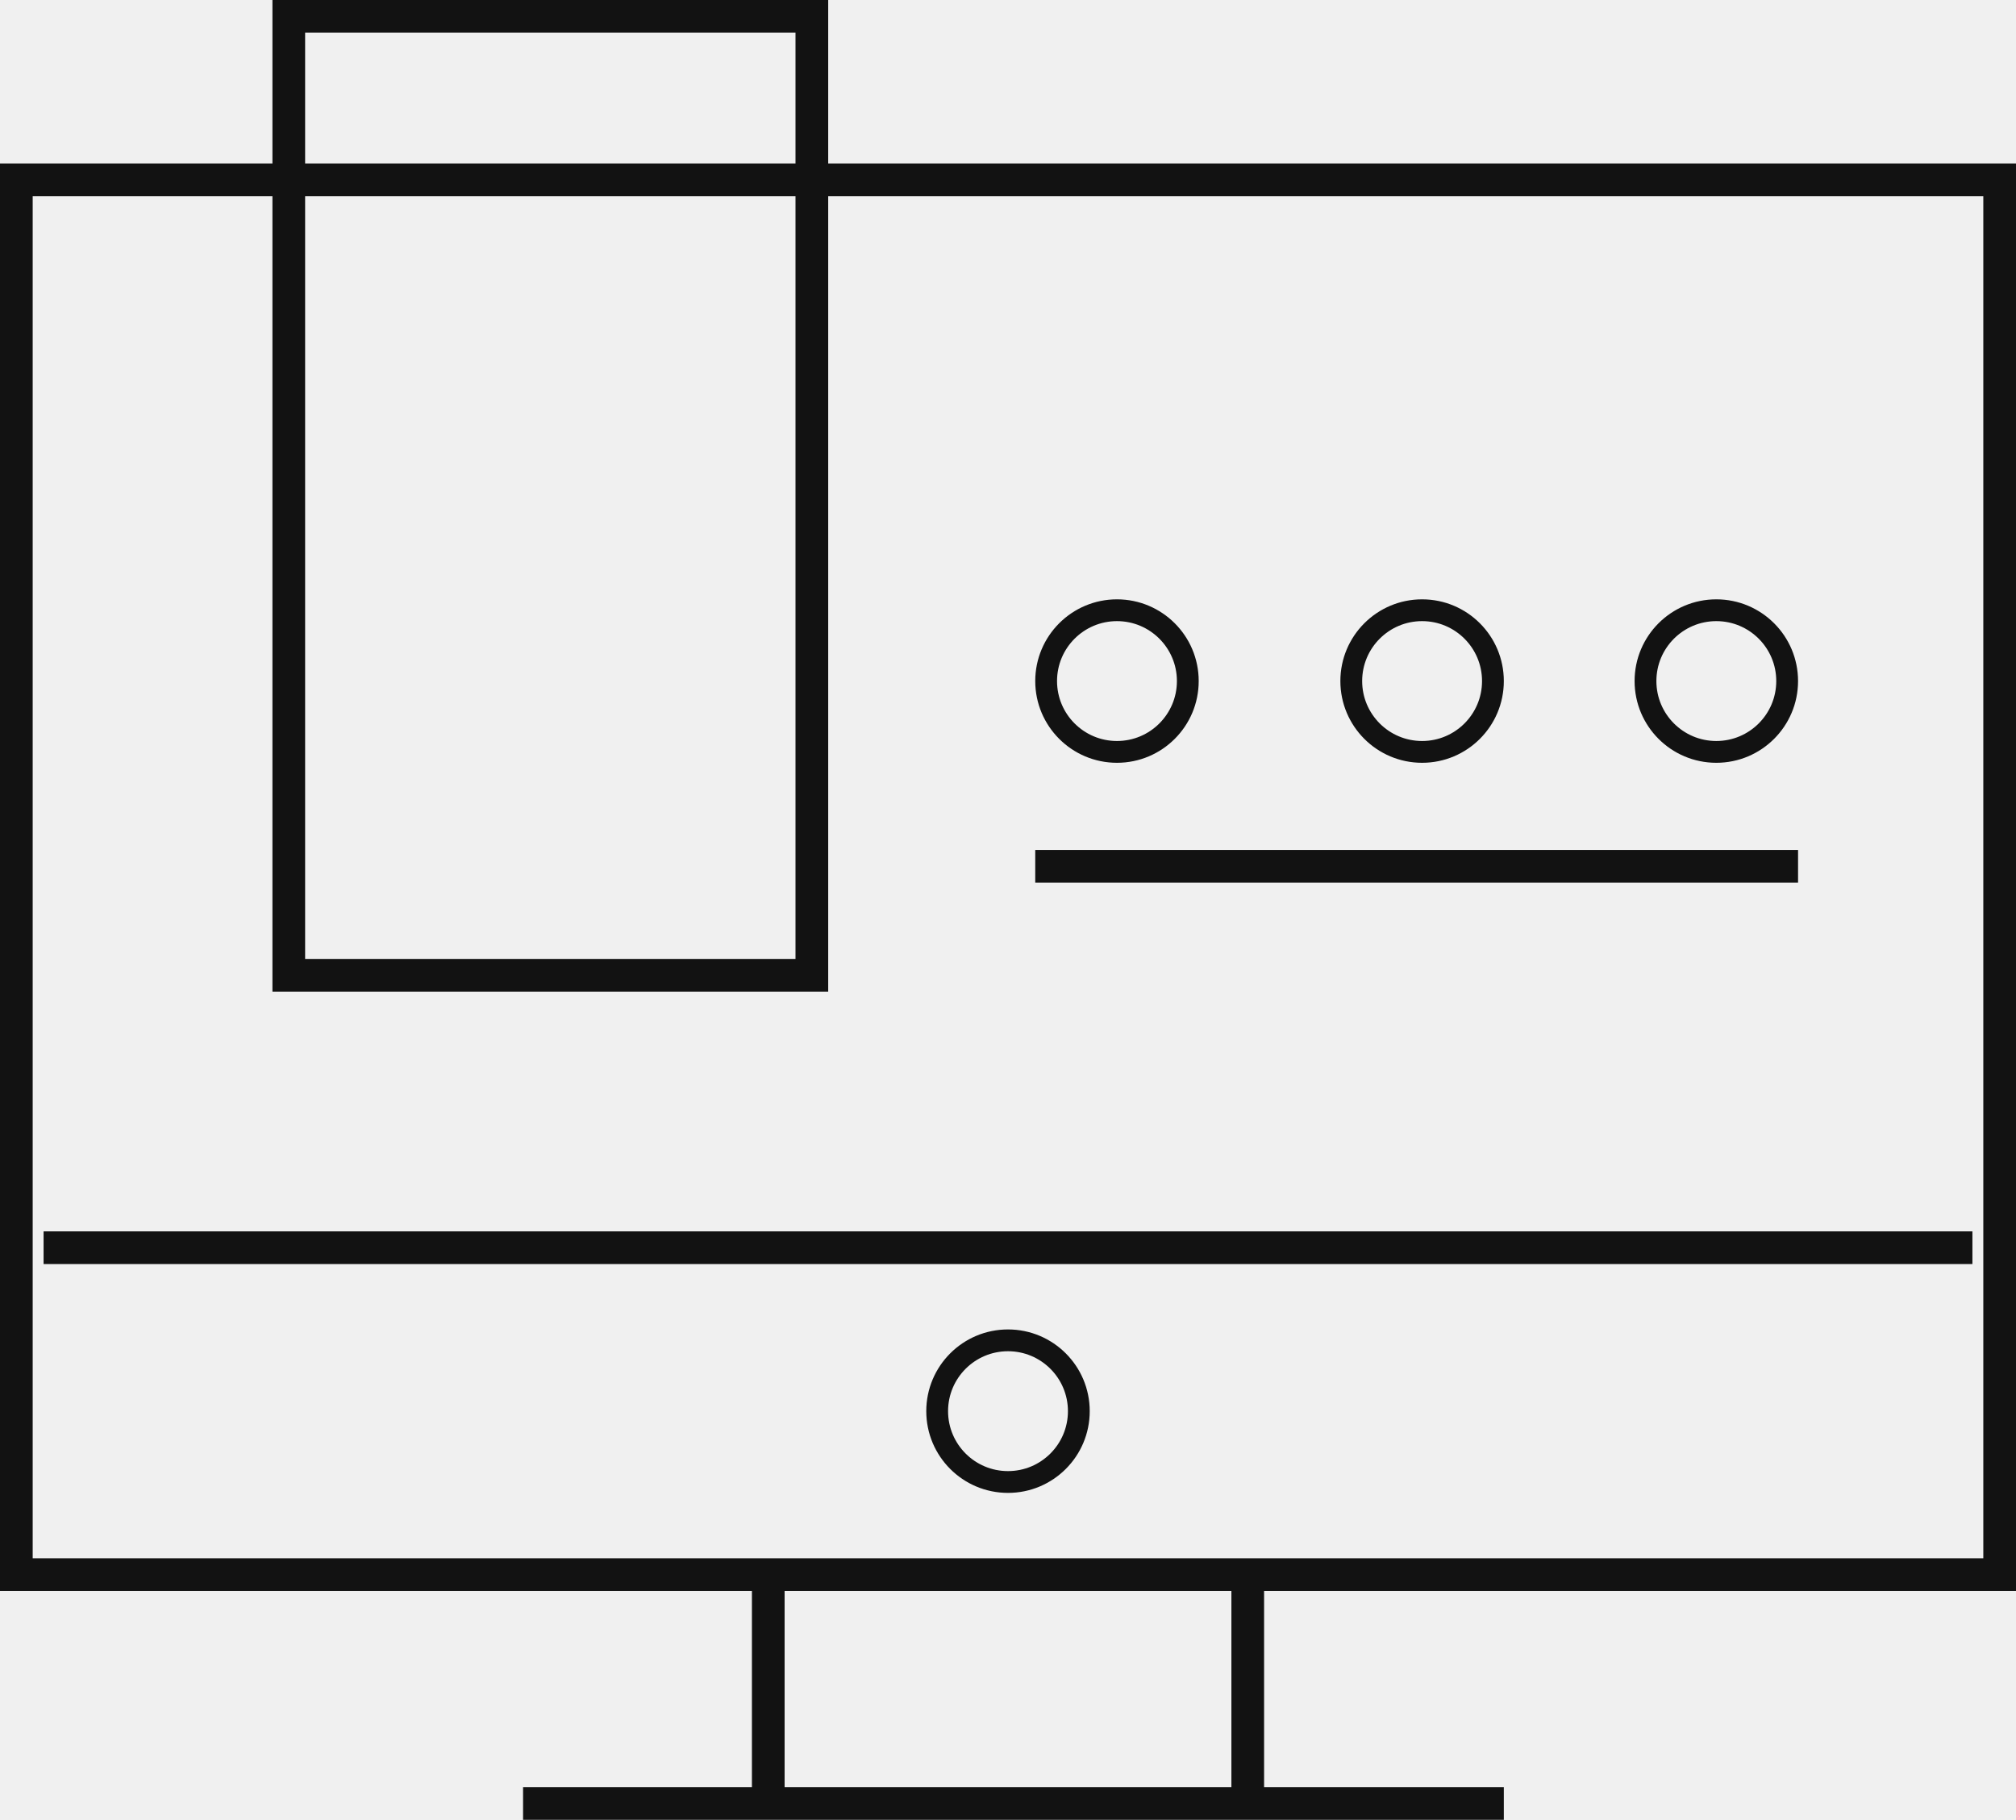
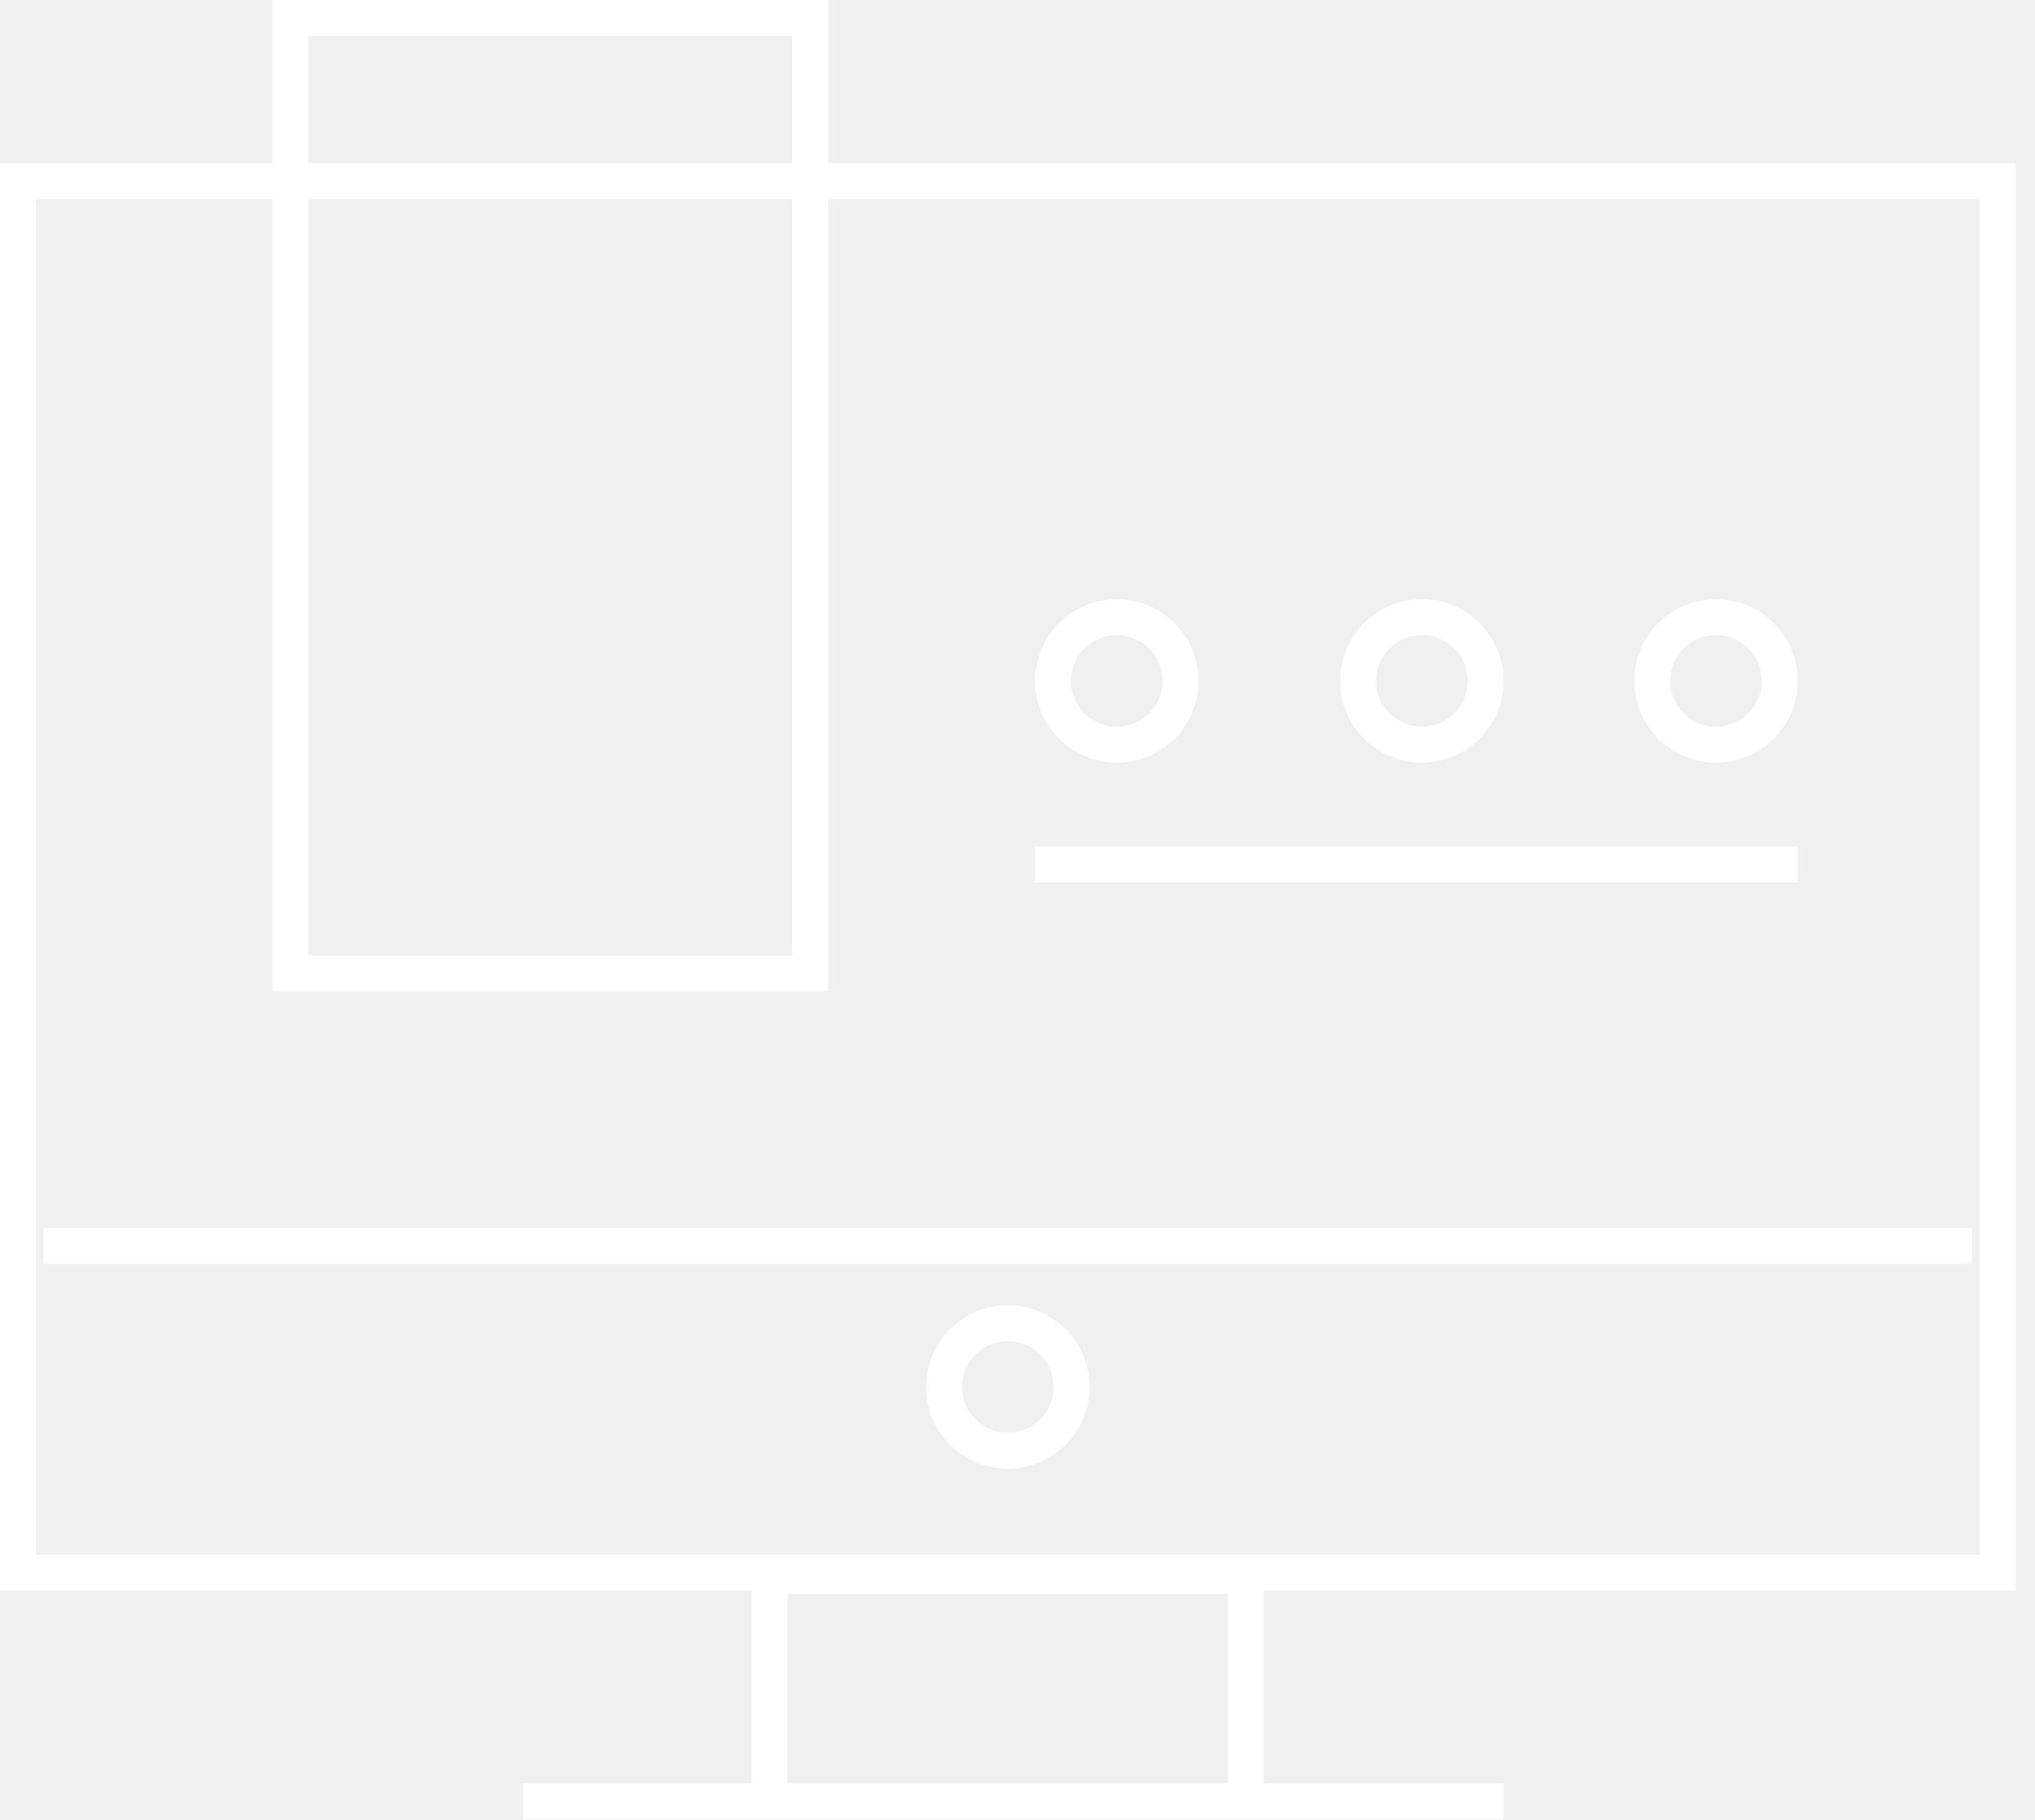
- <svg xmlns="http://www.w3.org/2000/svg" width="185" height="167" fill="none">
-   <path stroke="#121212" stroke-width="3" d="M1.5 16.5h182v128H1.5zm69 128h44v21h-44zm-22.5 21h90m-134-51h177m-86-35h70" />
-   <circle cx="92.5" cy="129.5" r="6.5" stroke="#121212" stroke-width="2" />
-   <circle cx="102.5" cy="62.5" r="6.5" stroke="#121212" stroke-width="2" />
-   <circle cx="130.5" cy="62.5" r="6.5" stroke="#121212" stroke-width="2" />
-   <circle cx="157.5" cy="62.5" r="6.5" stroke="#121212" stroke-width="2" />
-   <path stroke="#121212" stroke-width="3" d="M26.5 1.5h48v88h-48z" />
+ <svg xmlns="http://www.w3.org/2000/svg" width="85" height="76" fill="none">
+   <path stroke="#fff" stroke-width="1.5" d="M.75 7.576h82.692v58.117H.75zm31.401 58.252H52.04v9.422H32.151zM21.844 75.25h40.958M1.82 52.041h80.551M43.233 36.112H75.09" />
+   <circle cx="42.096" cy="57.934" r="2.663" stroke="#fff" stroke-width="1.5" />
+   <circle cx="46.647" cy="28.443" r="2.663" stroke="#fff" stroke-width="1.5" />
+   <circle cx="59.389" cy="28.443" r="2.663" stroke="#fff" stroke-width="1.5" />
+   <circle cx="71.677" cy="28.443" r="2.663" stroke="#fff" stroke-width="1.5" />
+   <path stroke="#fff" stroke-width="1.5" d="M12.127.75h21.71v39.913h-21.71z" />
</svg>
